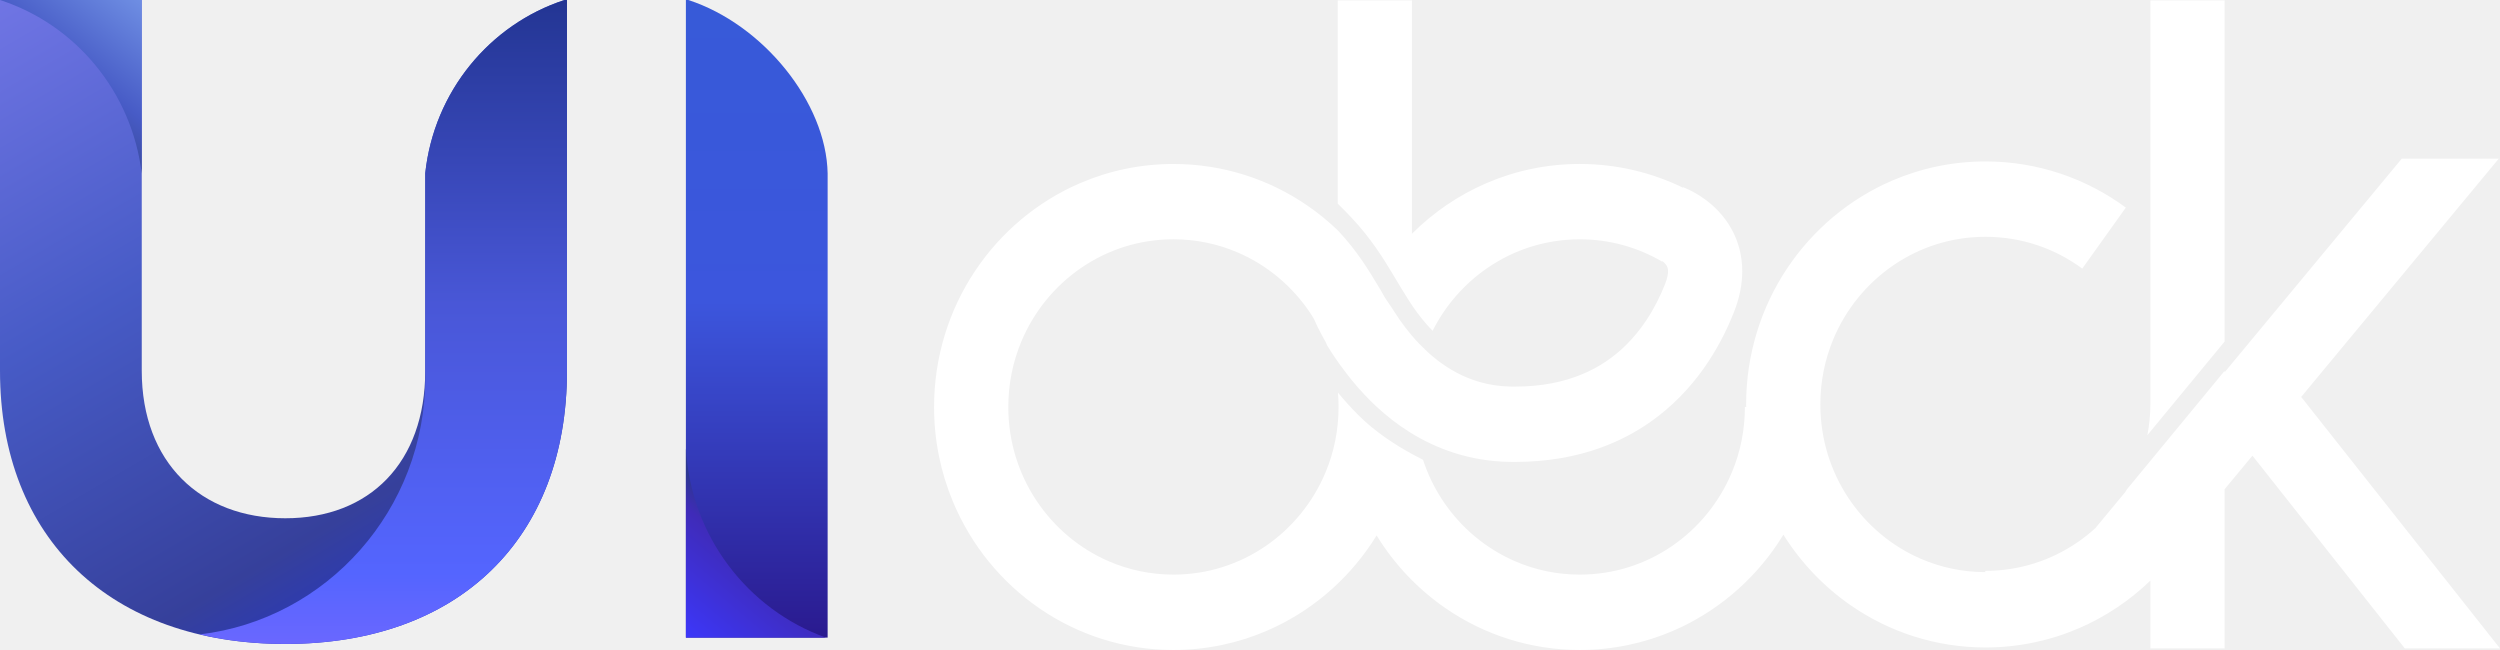
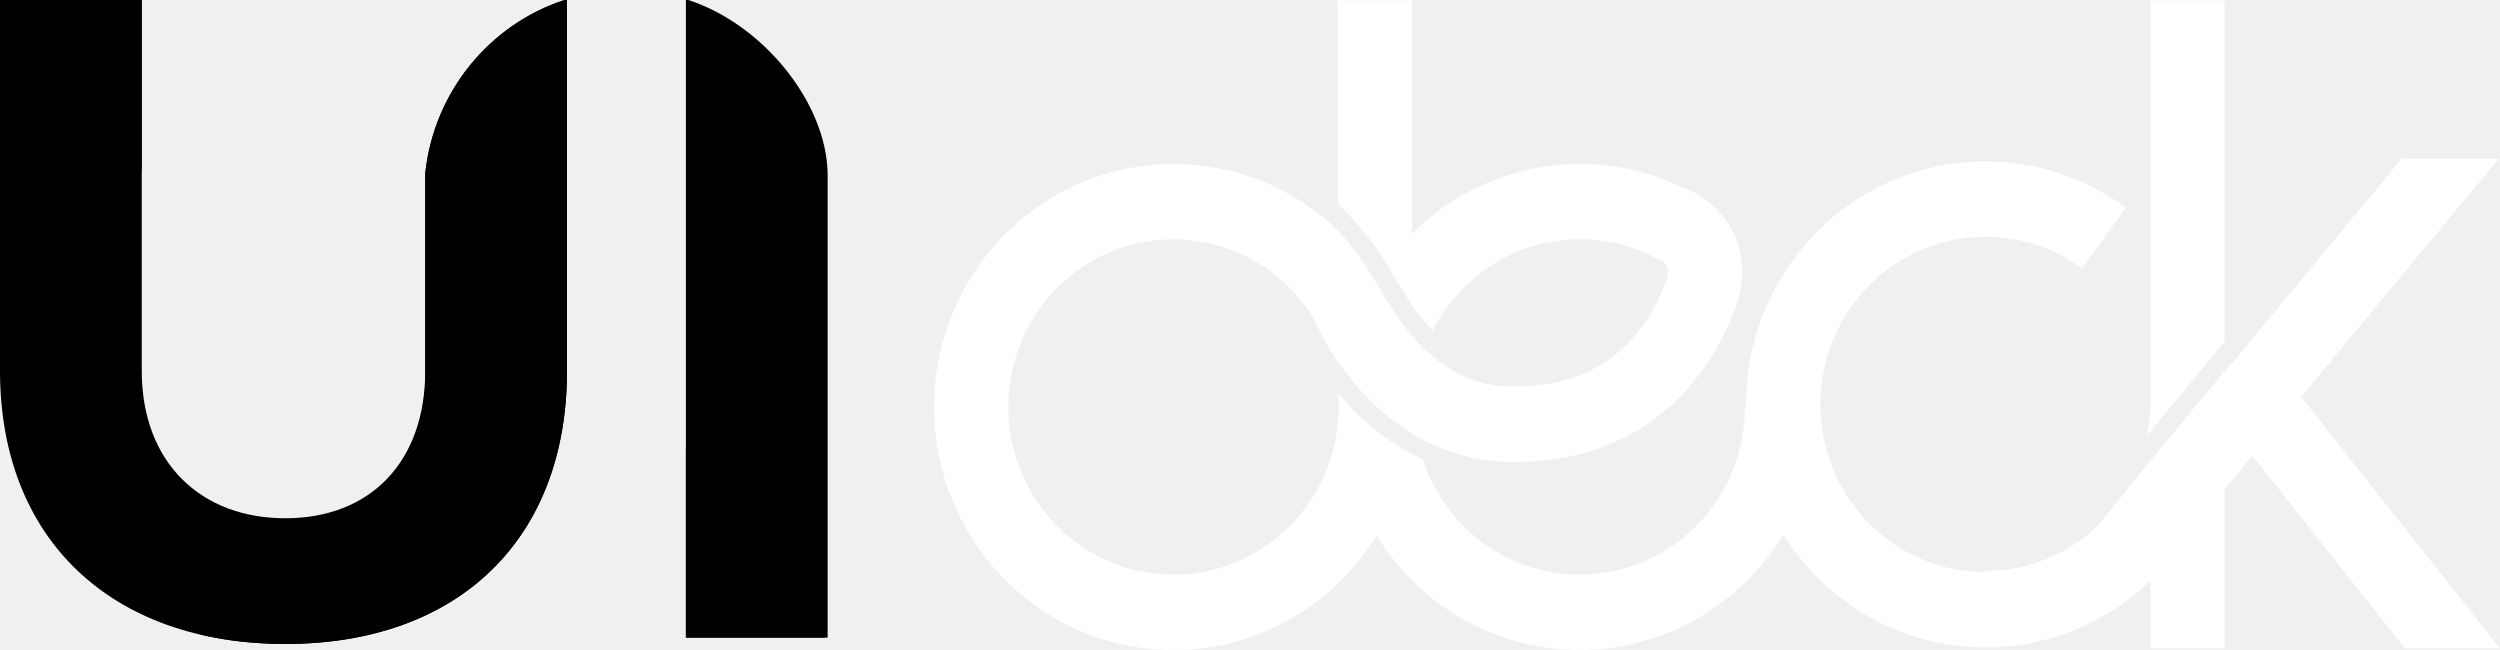
<svg xmlns="http://www.w3.org/2000/svg" fill="none" height="52" viewBox="0 0 200 52" width="200">
  <linearGradient id="a" gradientUnits="userSpaceOnUse" x1="38.808" x2="8.58" y1="46.538" y2="-5.03">
-     <stop offset="0" stop-color="#2535c5" />
-     <stop offset=".17" stop-color="#36409b" />
-     <stop offset=".576" stop-color="#475bc6" />
-     <stop offset="1" stop-color="#7075e4" />
+     <stop offset="0" stopColor="#2535c5" />
+     <stop offset=".17" stopColor="#36409b" />
+     <stop offset=".576" stopColor="#475bc6" />
+     <stop offset="1" stopColor="#7075e4" />
  </linearGradient>
  <linearGradient id="b" gradientUnits="userSpaceOnUse" x1="60.542" x2="60.542" y1="0" y2="51.008">
-     <stop offset="0" stop-color="#375ad8" />
-     <stop offset=".473" stop-color="#3c56dd" />
-     <stop offset="1" stop-color="#2a1a8f" />
+     <stop offset="0" stopColor="#375ad8" />
+     <stop offset=".473" stopColor="#3c56dd" />
+     <stop offset="1" stopColor="#2a1a8f" />
  </linearGradient>
  <linearGradient id="c" gradientUnits="userSpaceOnUse" x1="30.666" x2="30.666" y1="0" y2="51.518">
-     <stop offset="0" stop-color="#233593" />
-     <stop offset=".473" stop-color="#4957d7" />
-     <stop offset=".891" stop-color="#5465ff" />
-     <stop offset="1" stop-color="#6a67ff" />
+     <stop offset="0" stopColor="#233593" />
+     <stop offset=".473" stopColor="#4957d7" />
+     <stop offset=".891" stopColor="#5465ff" />
+     <stop offset="1" stopColor="#6a67ff" />
  </linearGradient>
  <linearGradient id="d" gradientUnits="userSpaceOnUse" x1="4.286" x2="11.426" y1="8.729" y2="-.208">
-     <stop offset="0" stop-color="#3a4a9c" />
-     <stop offset=".327" stop-color="#475bc6" />
-     <stop offset="1" stop-color="#7090e4" />
+     <stop offset="0" stopColor="#3a4a9c" />
+     <stop offset=".327" stopColor="#475bc6" />
+     <stop offset="1" stopColor="#7090e4" />
  </linearGradient>
  <linearGradient id="e" gradientUnits="userSpaceOnUse" x1="60.899" x2="53.996" y1="42.928" y2="51.133">
-     <stop offset="0" stop-color="#2d3792" />
-     <stop offset=".194" stop-color="#3f2bb8" />
-     <stop offset="1" stop-color="#3c38ff" />
+     <stop offset="0" stopColor="#2d3792" />
+     <stop offset=".194" stopColor="#3f2bb8" />
+     <stop offset="1" stopColor="#3c38ff" />
  </linearGradient>
  <path d="m184.095 31.755 15.808-19.064h-7.76l-14.174 17.089v-.11l-6.422 7.787-1.398 1.694c-.04.068-.078.137-.12.204l-2.408 2.903c-.446.406-.918.782-1.416 1.123-2.112 1.447-4.637 2.288-7.382 2.289v.099c-1.827-.003-3.552-.377-5.126-1.052-2.366-1.017-4.389-2.721-5.814-4.863-1.424-2.145-2.254-4.709-2.255-7.497 0-1.861.369-3.617 1.036-5.22 1.001-2.404 2.68-4.458 4.791-5.905 2.112-1.446 4.637-2.287 7.384-2.288 2.902.001 5.562.941 7.744 2.543l3.482-4.88c-3.148-2.321-7.042-3.692-11.226-3.692-2.636 0-5.162.544-7.455 1.529-3.44 1.477-6.357 3.939-8.423 7.04-2.064 3.099-3.272 6.856-3.27 10.872 0 .066.005.134.005.201h-.104c0 1.859-.369 3.617-1.037 5.219-1.002 2.403-2.679 4.457-4.788 5.904-2.113 1.446-4.639 2.288-7.384 2.289-1.834-.001-3.563-.376-5.142-1.054-2.367-1.015-4.39-2.72-5.816-4.862-.666-1.004-1.202-2.102-1.584-3.271-.245-.122-.511-.26-.792-.412-1.353-.736-3.049-1.809-4.439-3.218-.583-.592-1.105-1.177-1.574-1.742.031.377.049.759.049 1.147 0 1.859-.368 3.617-1.037 5.219-1 2.403-2.679 4.457-4.789 5.904-2.112 1.446-4.638 2.288-7.384 2.289-1.833-.001-3.563-.376-5.142-1.054-2.367-1.015-4.389-2.72-5.814-4.862-1.425-2.144-2.254-4.71-2.255-7.496 0-1.86.37-3.618 1.037-5.221 1-2.403 2.679-4.456 4.789-5.904 2.112-1.446 4.638-2.288 7.385-2.289 1.831 0 3.562.376 5.141 1.053 2.367 1.016 4.39 2.72 5.815 4.862.032.049.062.098.094.147l.009-.004v.004l.009.022c.001.003.004.009.005.014.055.086.106.175.159.261.133.304.399.881.818 1.633.042.075.087.154.133.234.034.084.072.165.105.249.389.644.885 1.385 1.498 2.179.034.044.064.086.098.13.536.7 1.166 1.429 1.887 2.145.005.005.009.009.013.013.006.006.012.011.017.017.114.113.23.225.349.337.047.043.093.086.14.129.756.697 1.603 1.371 2.564 1.976 1.079.681 2.296 1.272 3.642 1.698 1.347.426 2.824.685 4.403.709h.002c.136.002.269.004.402.004 2.544.001 4.826-.403 6.829-1.122 1.503-.538 2.846-1.252 4.024-2.078 1.768-1.242 3.162-2.73 4.249-4.255 1.087-1.528 1.869-3.094 2.44-4.539.436-1.106.66-2.205.66-3.258 0-.606-.073-1.19-.211-1.735-.238-.954-.665-1.769-1.14-2.41-.717-.966-1.52-1.568-2.144-1.959-.63-.389-1.1-.568-1.24-.62l-.01.034c-2.502-1.214-5.306-1.897-8.252-1.896-2.636-.001-5.163.543-7.455 1.529-2.244.965-4.264 2.348-5.972 4.054v-18.669h-5.936v16.262c.363.353.739.735 1.131 1.152 1.501 1.603 2.474 3.152 3.328 4.576.855 1.429 1.594 2.723 2.632 3.905.157.181.325.359.499.536 1.02-2.026 2.539-3.76 4.388-5.028 2.111-1.446 4.638-2.288 7.385-2.289 2.408.001 4.644.647 6.586 1.783l.023-.042c.127.101.243.217.308.318.048.071.079.132.101.203.022.07.042.153.042.297 0 .193-.038.513-.236 1.019-.373.947-.866 1.945-1.497 2.894-.473.711-1.024 1.395-1.659 2.018-.957.935-2.099 1.738-3.532 2.326-1.432.588-3.167.967-5.341.967-.102 0-.203-.001-.305-.002h-.001c-.898-.015-1.707-.143-2.458-.355-1.31-.37-2.448-.999-3.448-1.772-.349-.27-.679-.56-.991-.859 0-.002 0-.005.002-.008-.15-.14-.293-.282-.434-.424-.82-.859-1.491-1.768-1.983-2.551-.376-.596-.762-1.092-.937-1.446-.087-.177-.261-.453-.261-.453-.888-1.487-1.811-2.998-3.286-4.574-.019-.021-.039-.038-.056-.059v.001c-.758-.726-1.571-1.393-2.438-1.987-3.052-2.095-6.752-3.323-10.707-3.321-2.636-.001-5.161.543-7.455 1.529-3.44 1.478-6.358 3.94-8.422 7.04-2.064 3.099-3.273 6.855-3.272 10.872-.001 2.675.535 5.24 1.506 7.567 1.455 3.493 3.88 6.455 6.934 8.551 3.052 2.096 6.752 3.323 10.708 3.322 2.635 0 5.162-.544 7.454-1.53 3.44-1.478 6.357-3.939 8.422-7.039.13-.196.256-.393.379-.593 1.426 2.321 3.317 4.311 5.543 5.84 3.053 2.096 6.753 3.323 10.71 3.322 2.634 0 5.16-.544 7.453-1.53 3.437-1.478 6.357-3.939 8.42-7.039.144-.215.283-.433.416-.655 1.417 2.261 3.275 4.203 5.46 5.701 3.052 2.096 6.751 3.322 10.707 3.322 2.633 0 5.162-.544 7.453-1.529 2.144-.92 4.083-2.223 5.74-3.823v5.427h5.937v-12.734l2.228-2.685 12.19 15.419h7.613zm-6.126-31.723h-5.937v32.233c0 .874-.084 1.725-.243 2.55l6.18-7.492z" fill="#fff" />
  <path d="m34.019 13.86v15.797c0 7.359-4.45 11.804-11.196 11.804-6.747 0-11.483-4.445-11.483-11.804v-29.657h-11.34v29.657c0 13.48 8.899 21.86 22.823 21.86 13.851 0 22.536-8.38 22.536-21.86v-29.657h-.199c-5.98 1.949-10.442 7.33-11.141 13.86z" fill="url(#a)" />
  <path d="m55.066 0h-.195v51.008h11.34v-37.138c-.107-5.668-5.162-11.92-11.145-13.87z" fill="url(#b)" />
  <path d="m34.019 13.86v15.797c0 .009-.001.019-.001.029.003.157.011.313.011.471 0 10.639-7.892 19.402-18.055 20.596 2.115.5 4.403.764 6.849.764 13.851 0 22.536-8.38 22.536-21.86v-29.657h-.199c-5.98 1.949-10.442 7.33-11.141 13.86z" fill="url(#c)" />
  <path d="m11.34 13.886v-13.886h-11.34v.002c6.029 1.953 10.547 7.332 11.34 13.883z" fill="url(#d)" />
  <path d="m54.872 35.893v15.116h11.202c-6.247-2.238-10.802-8.11-11.202-15.116z" fill="url(#e)" />
</svg>
